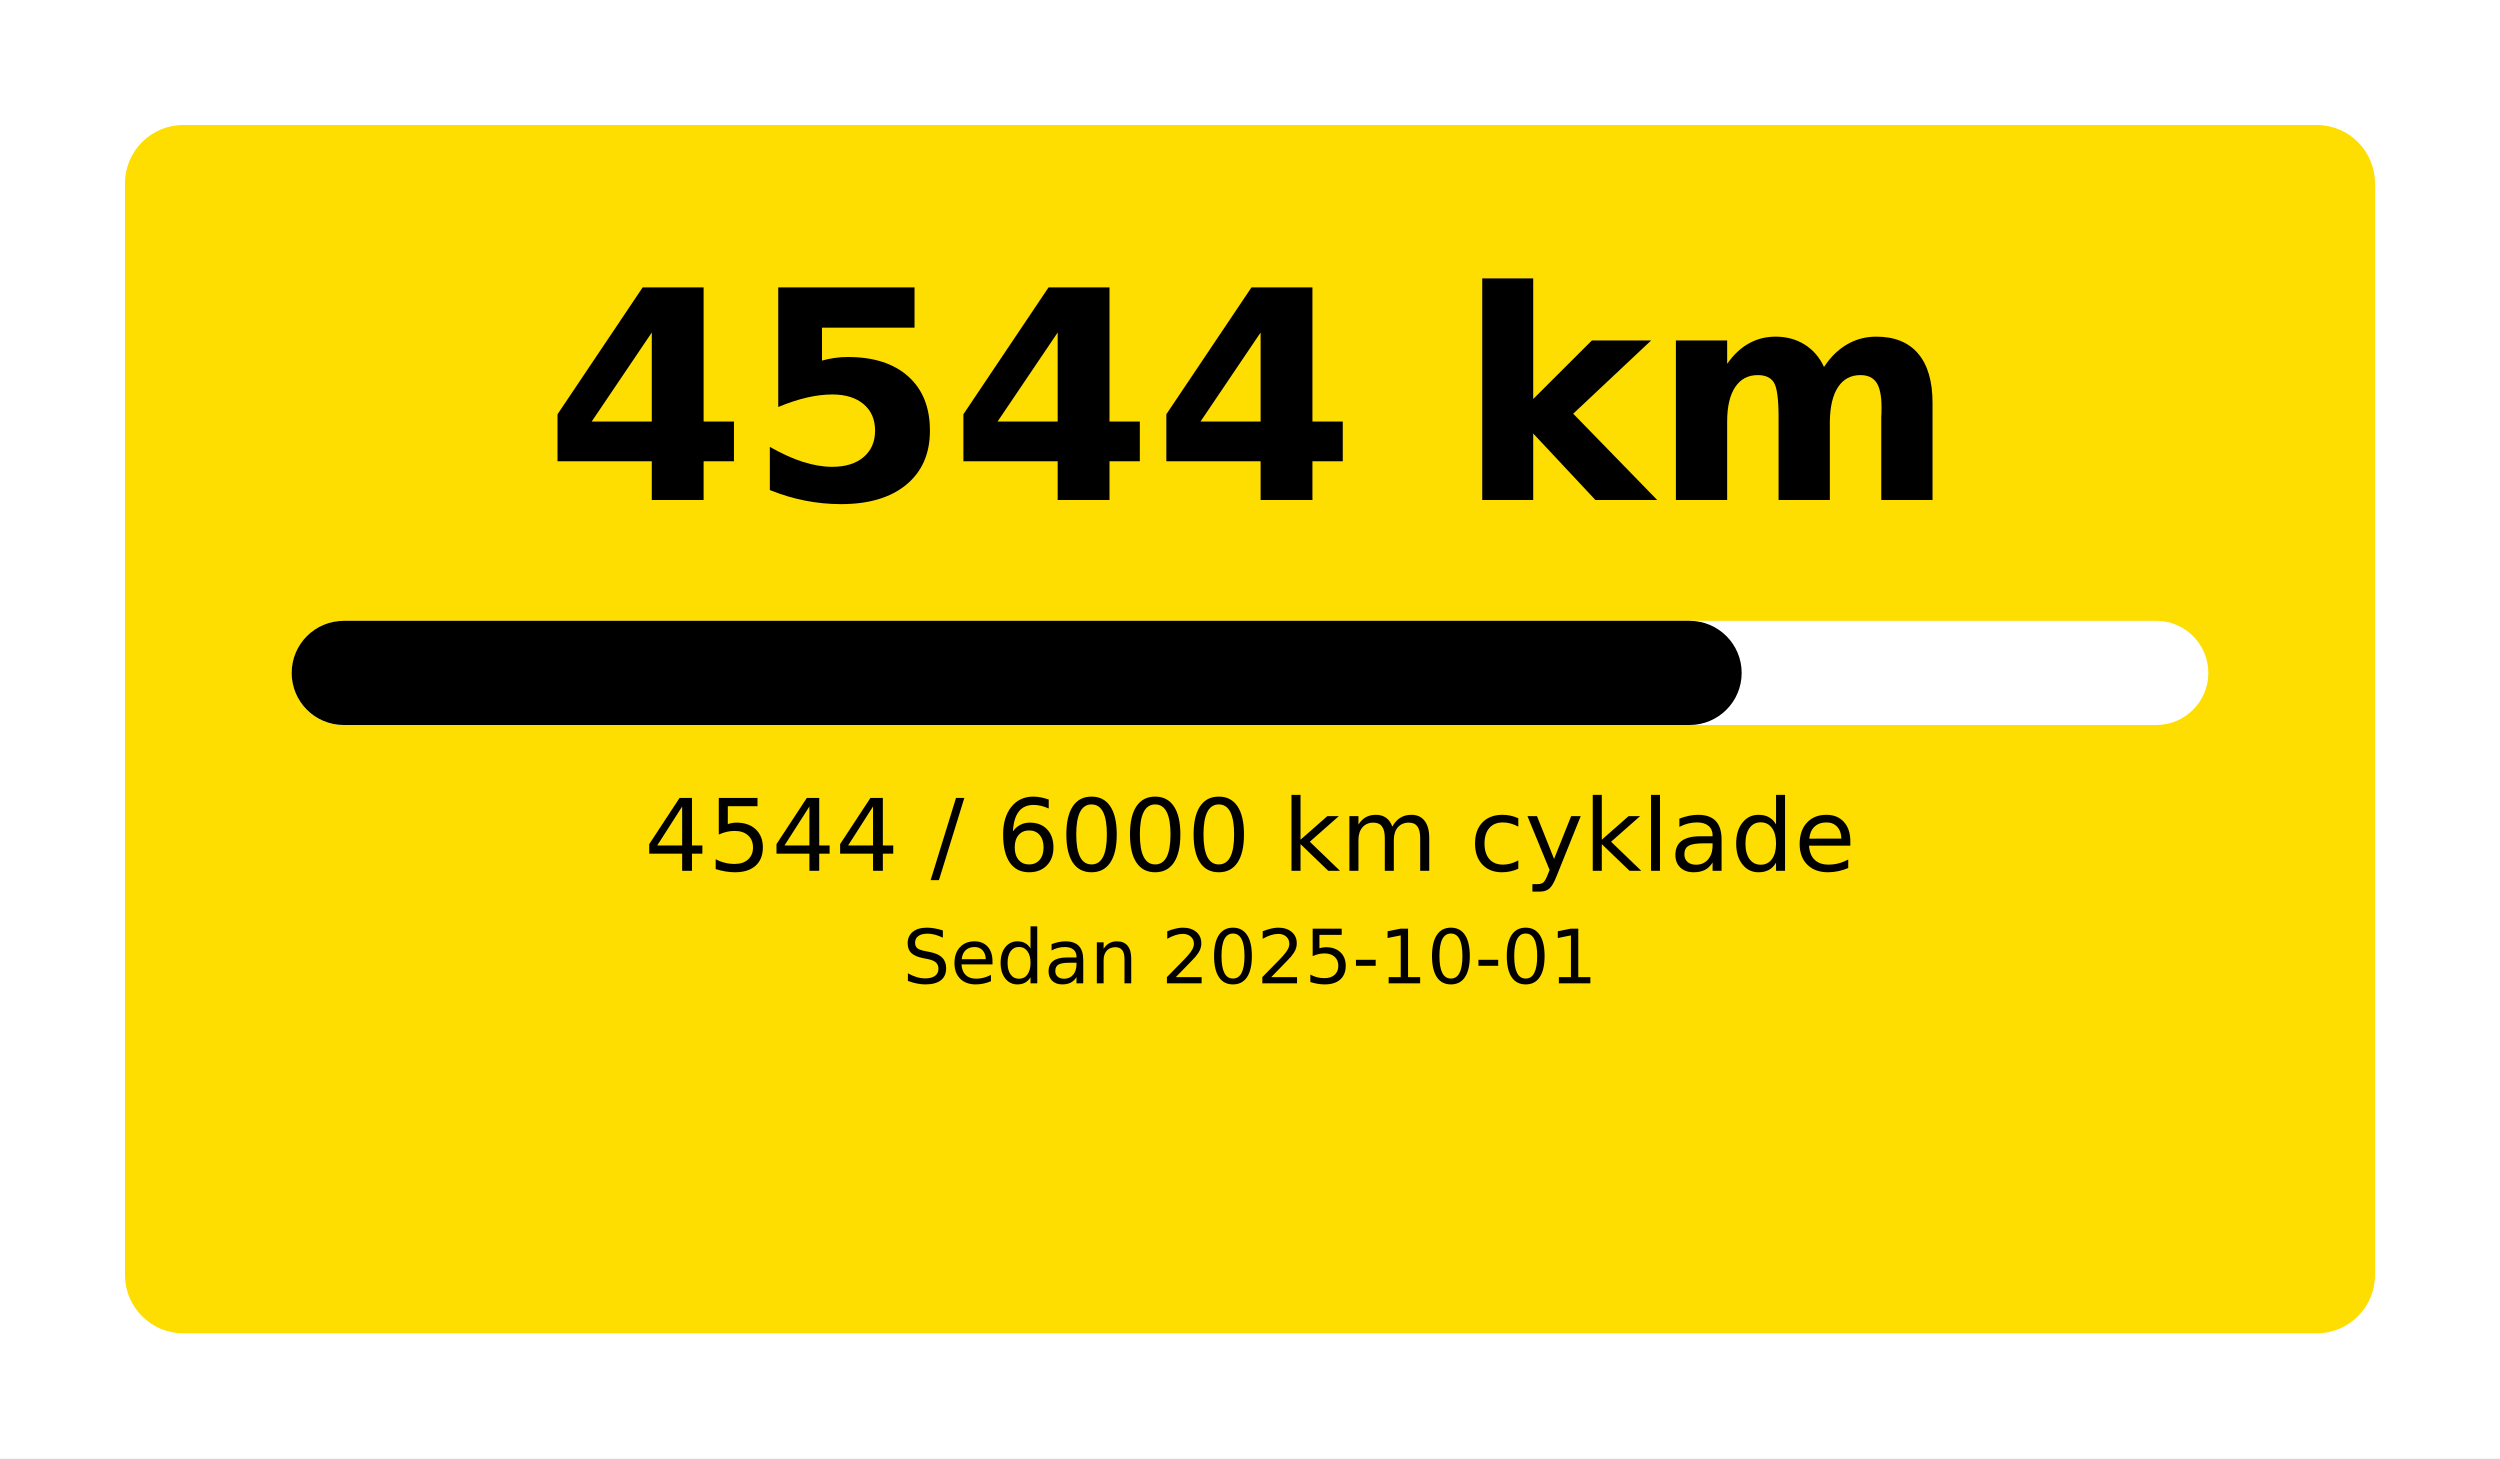
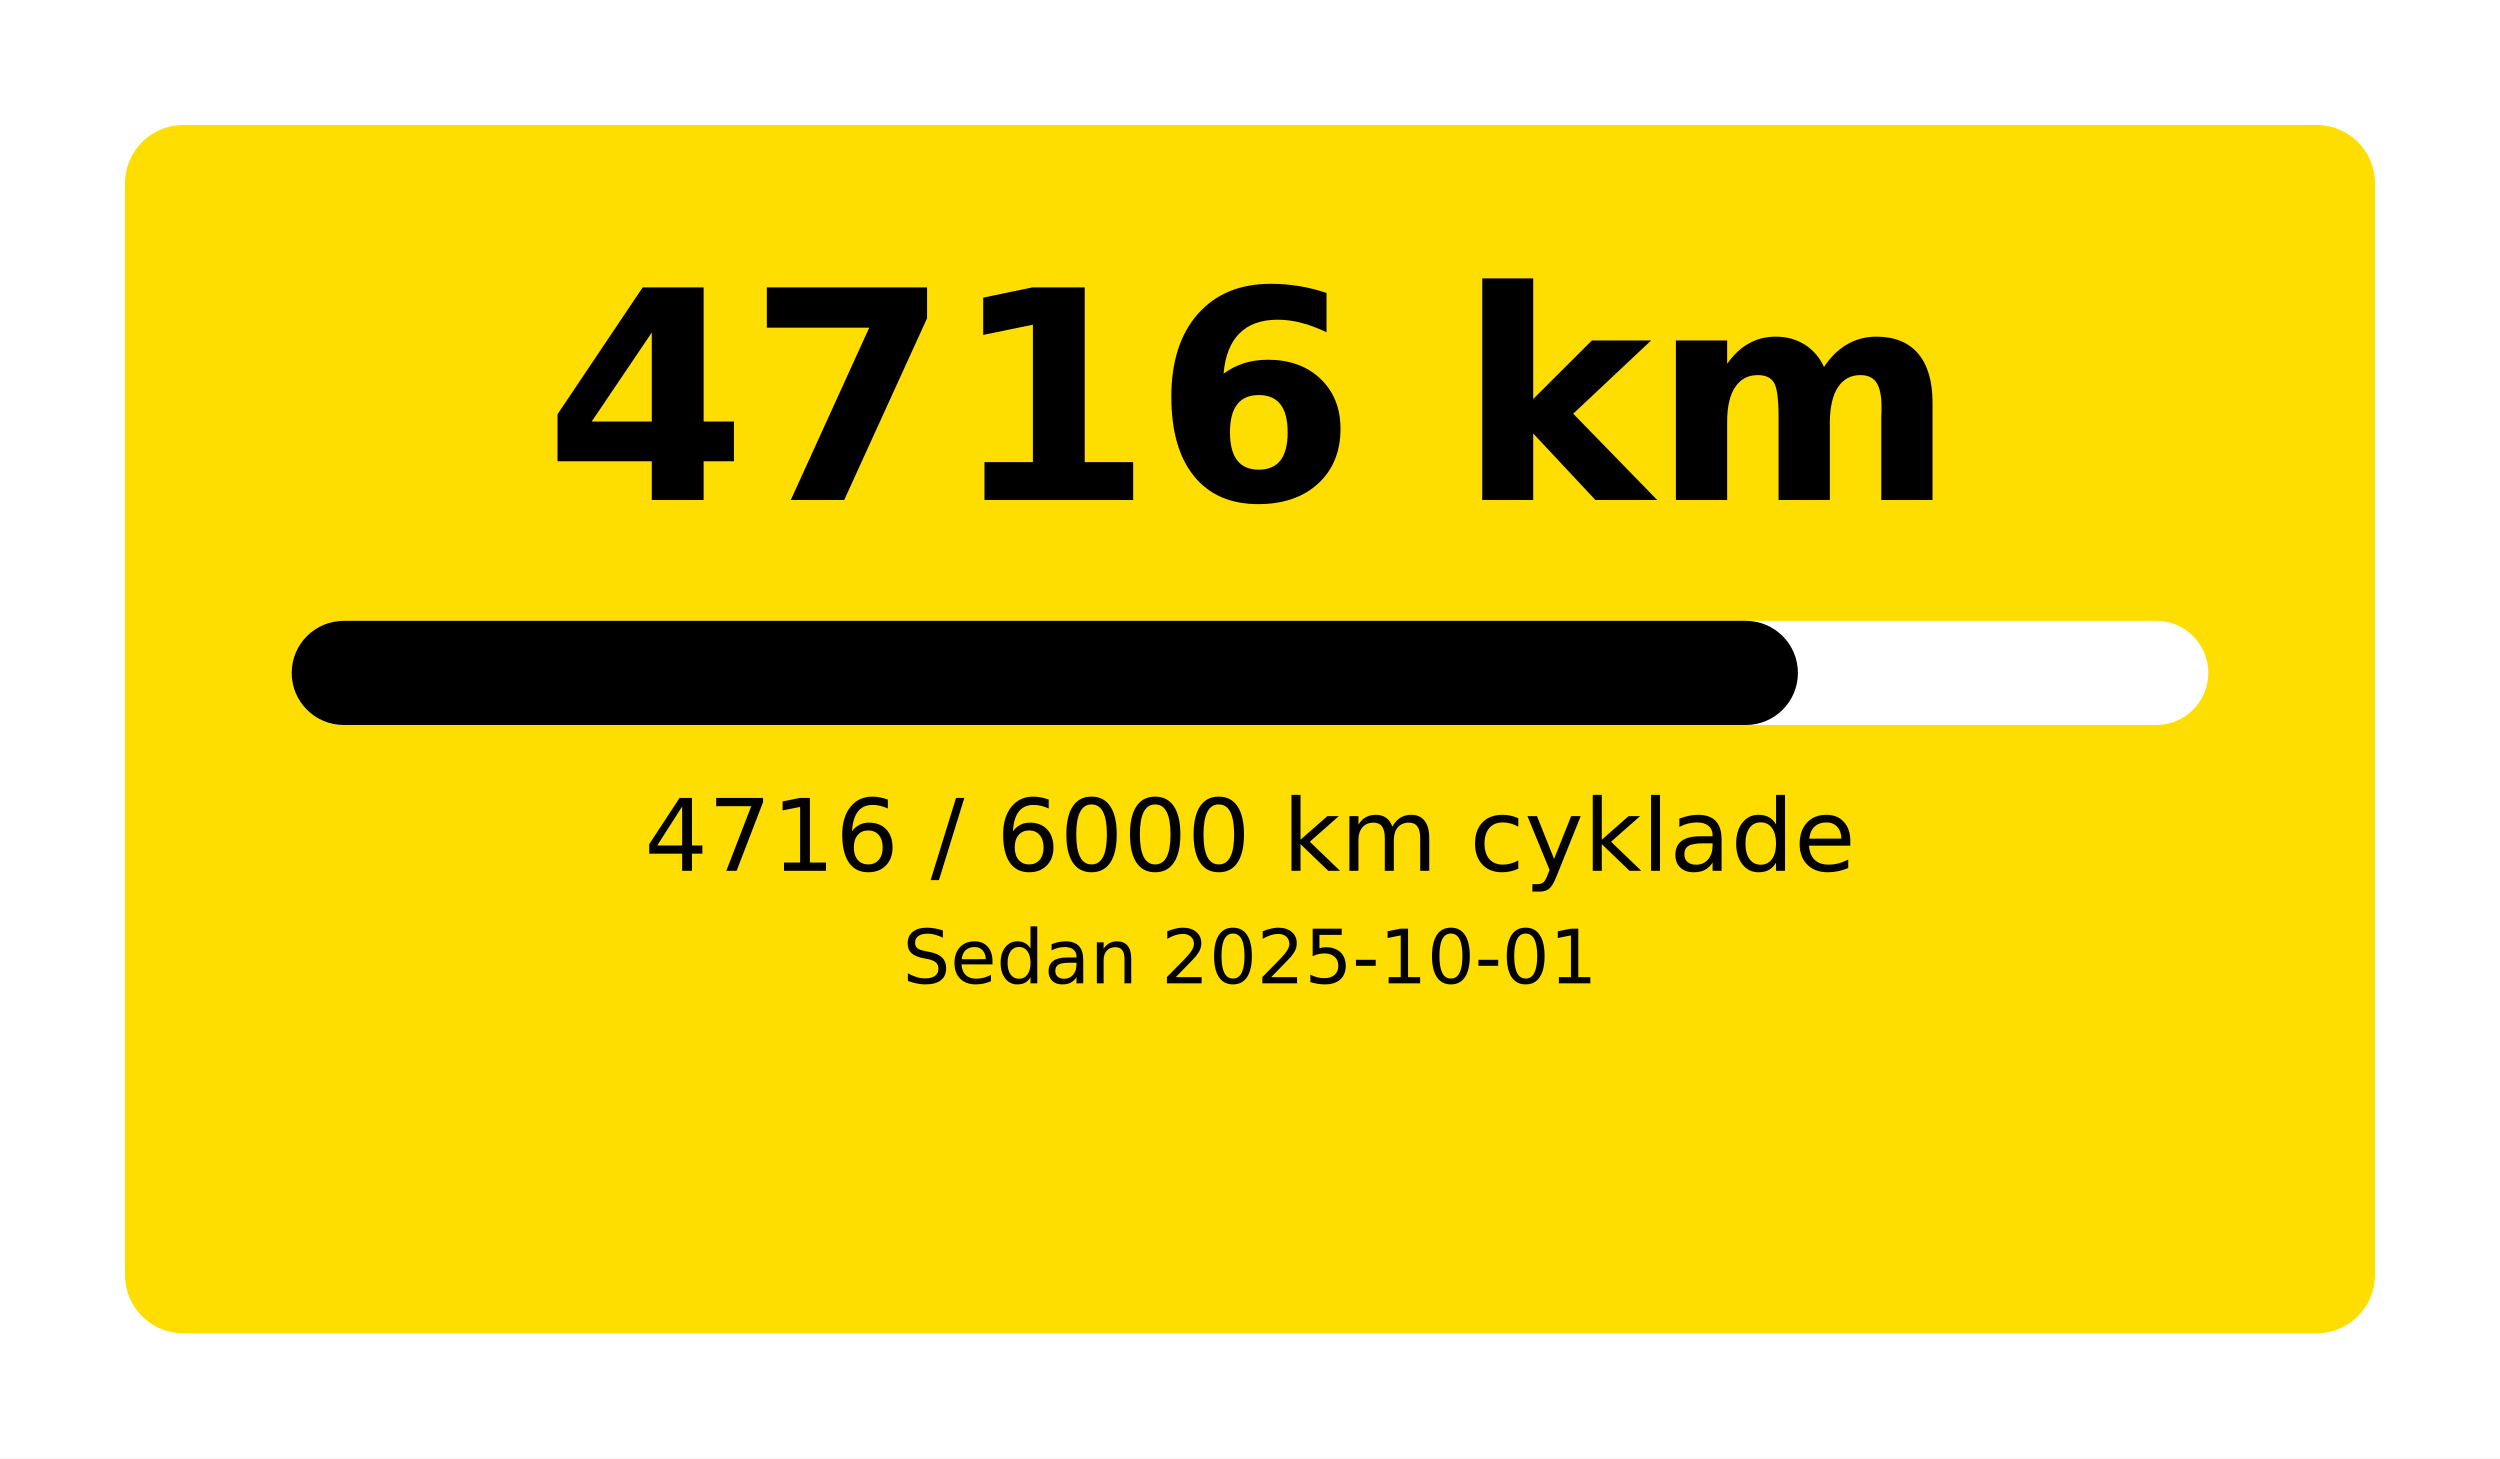
<svg xmlns="http://www.w3.org/2000/svg" width="1200" height="700" viewBox="0 0 1200 700">
  <rect x="0" y="0" width="1200" height="700" fill="#FFFFFF" />
  <rect x="60" y="60" rx="28" ry="28" width="1080" height="580" fill="#FEDD00" />
-   <text x="600.0" y="240" font-size="140" font-family="DejaVu Sans, Arial, sans-serif" font-weight="700" fill="#000000" text-anchor="middle">4544 km</text>
+   <text x="600.0" y="240" font-size="140" font-family="DejaVu Sans, Arial, sans-serif" font-weight="700" fill="#000000" text-anchor="middle">4716 km</text>
  <rect x="140" y="298" rx="25.0" ry="25.0" width="920" height="50" fill="#FFFFFF" />
-   <rect x="140" y="298" rx="25.0" ry="25.0" width="696" height="50" fill="#000000" />
-   <text x="600.0" y="418" font-size="48" font-family="DejaVu Sans, Arial, sans-serif" fill="#000000" text-anchor="middle">4544 / 6000 km cyklade</text>
+   <rect x="140" y="298" rx="25.0" ry="25.0" width="723" height="50" fill="#000000" />
+   <text x="600.0" y="418" font-size="48" font-family="DejaVu Sans, Arial, sans-serif" fill="#000000" text-anchor="middle">4716 / 6000 km cyklade</text>
  <text x="600.0" y="472" font-size="36" font-family="DejaVu Sans, Arial, sans-serif" fill="#000000" text-anchor="middle">Sedan 2025-10-01</text>
</svg>
